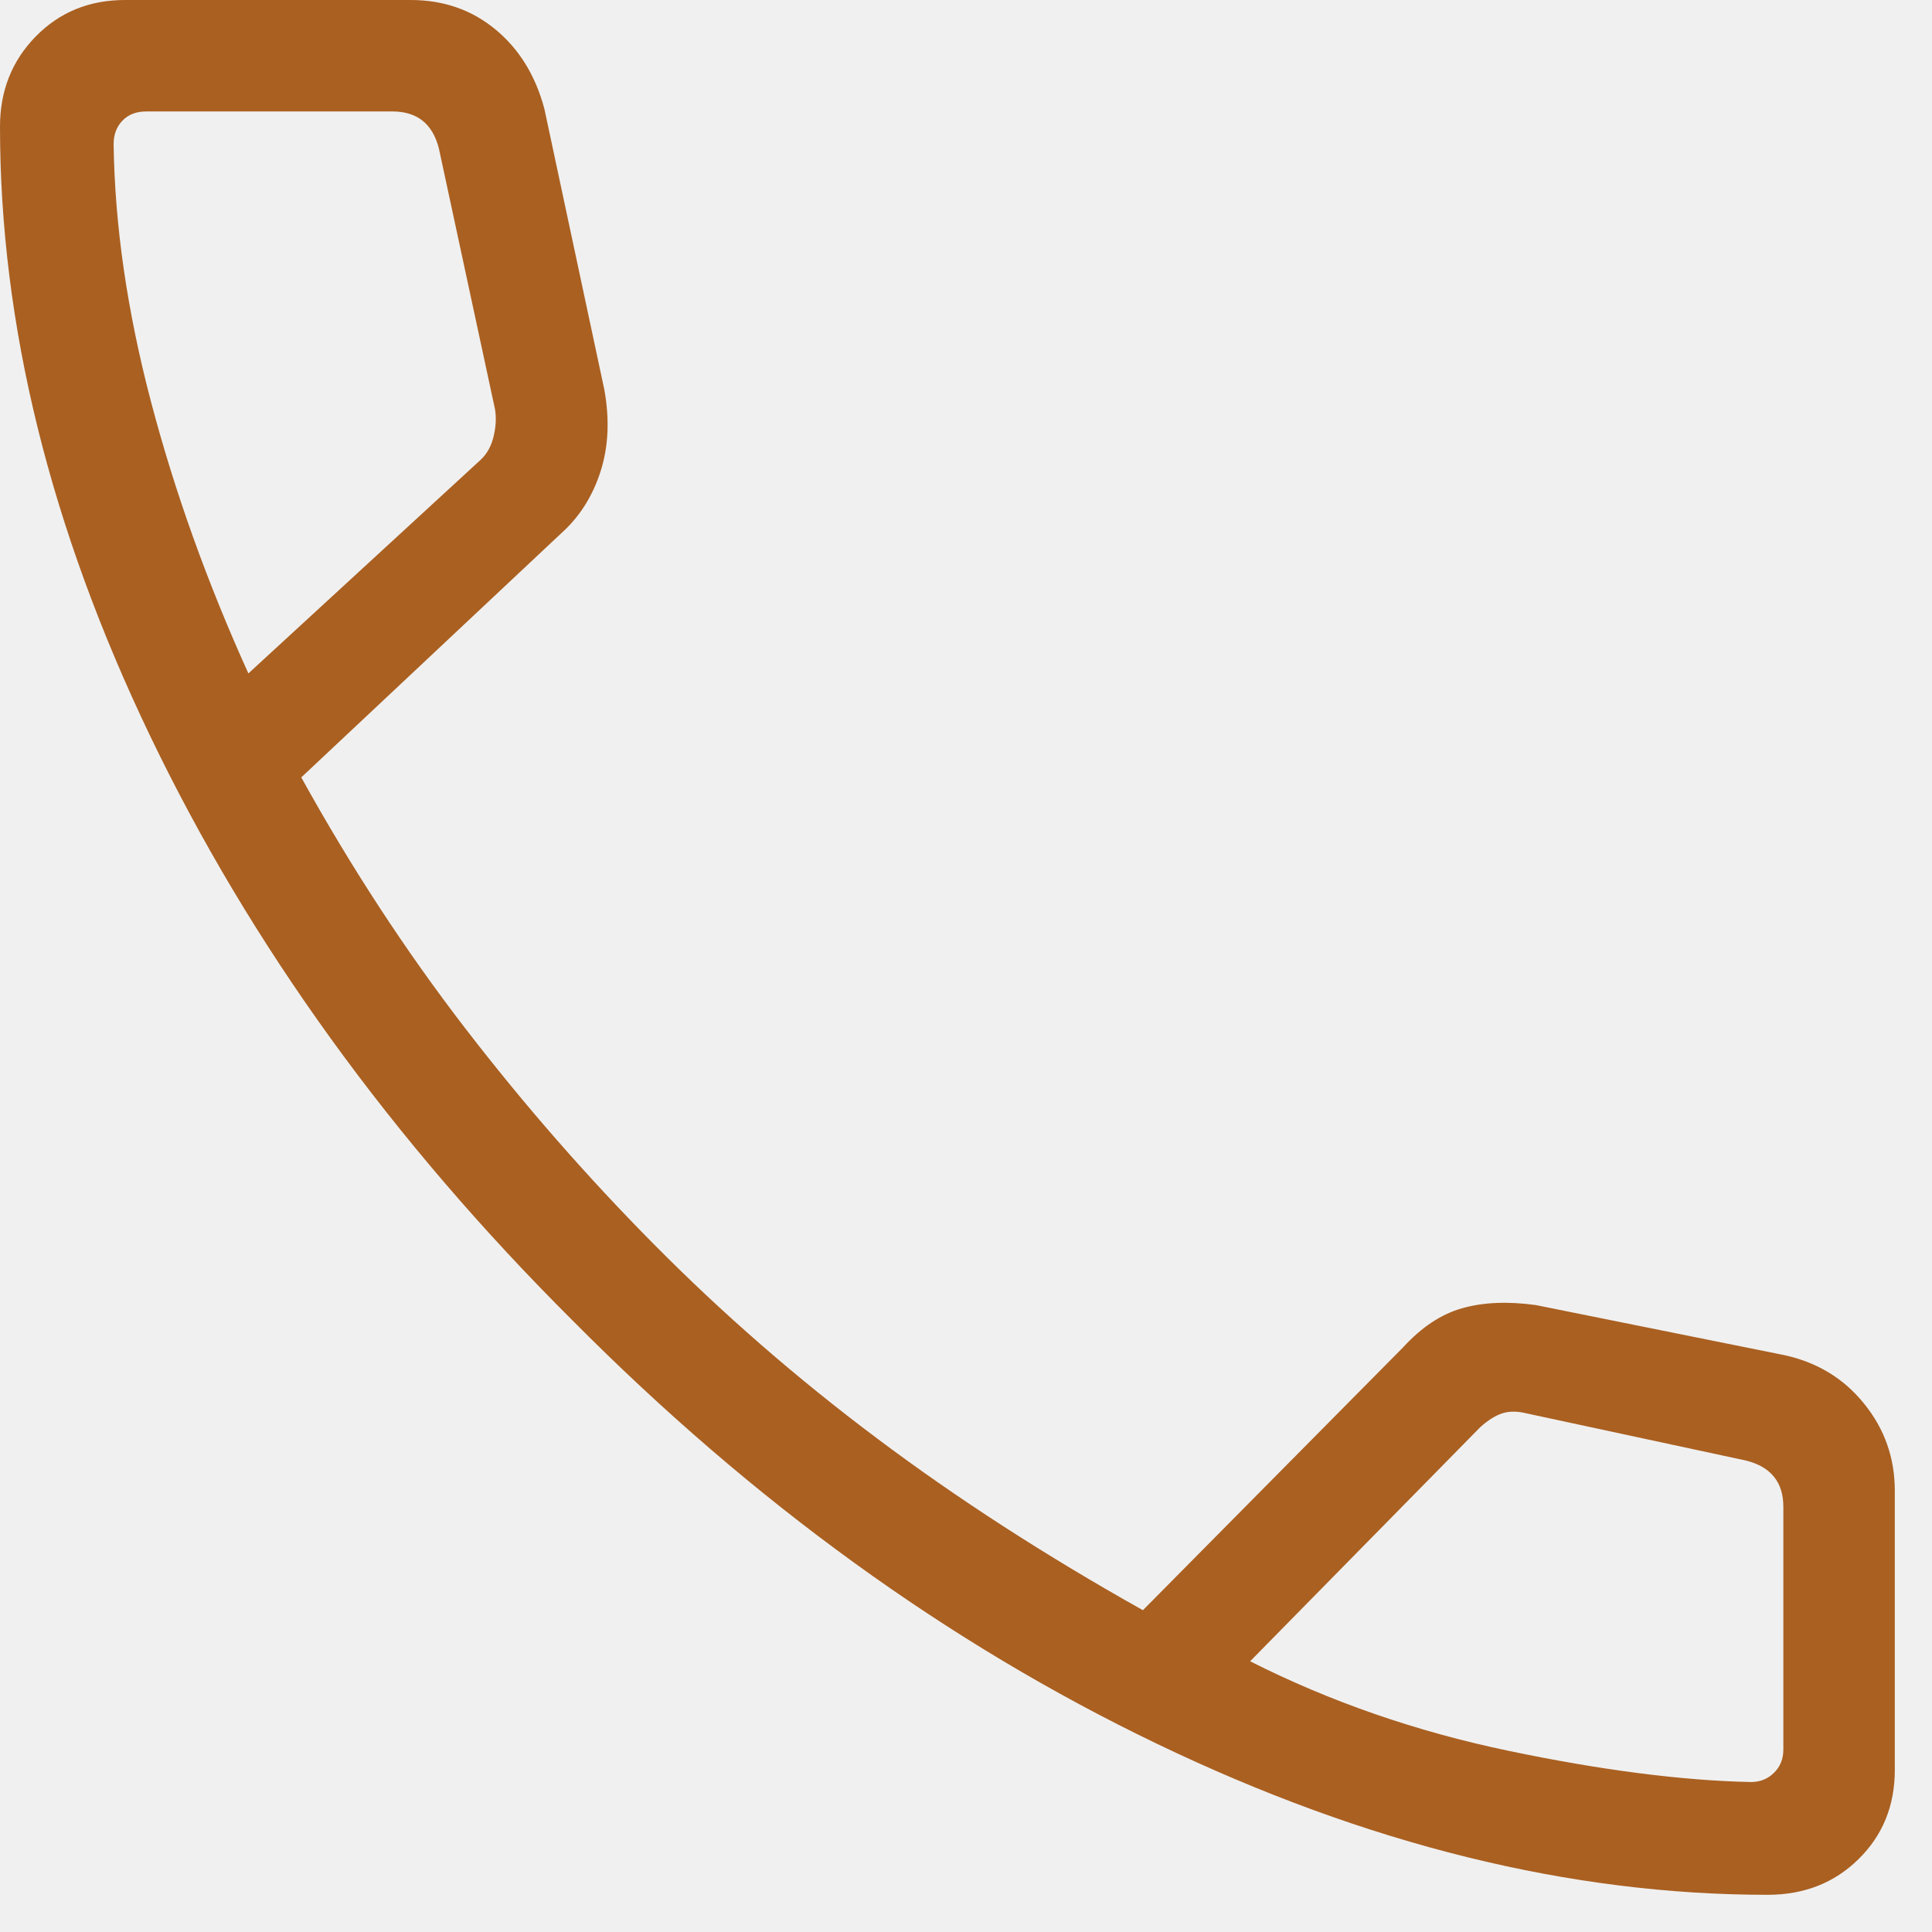
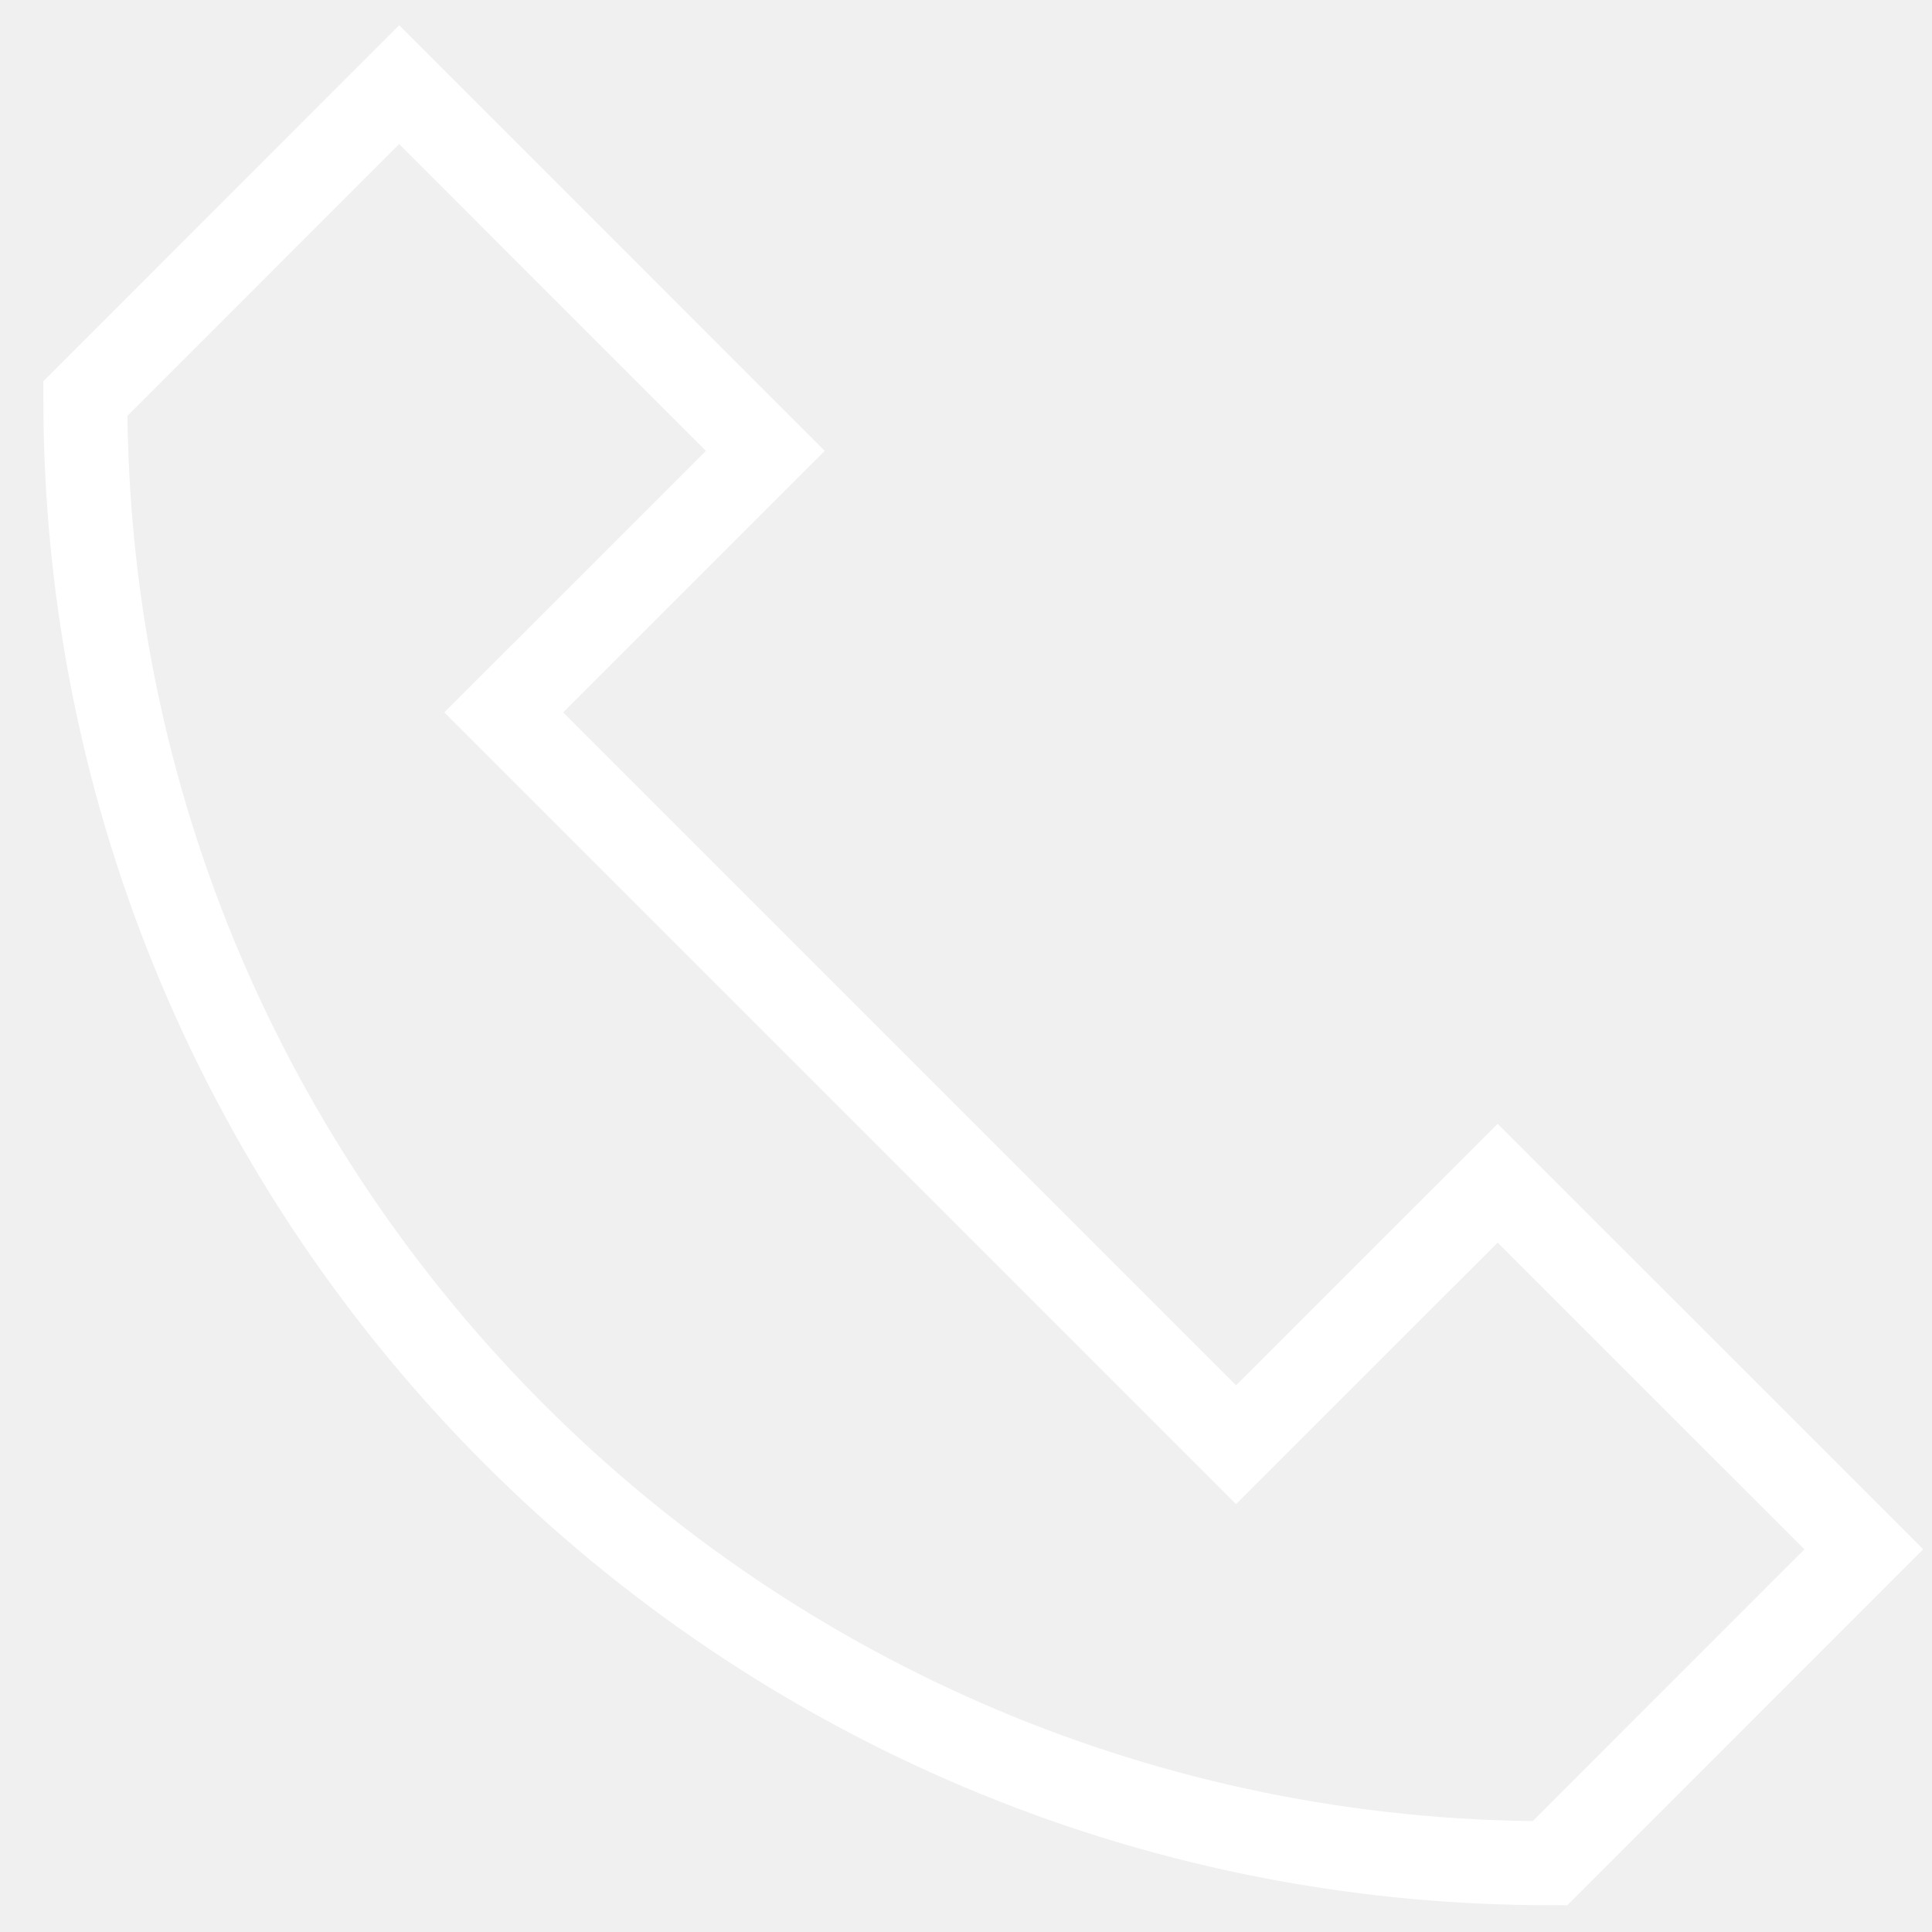
- <svg xmlns="http://www.w3.org/2000/svg" width="16" height="16" viewBox="0 0 16 16" fill="none">
-   <path d="M14.639 15.692C13.004 15.692 11.319 15.276 9.585 14.443C7.85 13.61 6.236 12.441 4.742 10.936C3.24 9.439 2.075 7.826 1.245 6.098C0.415 4.37 0 2.687 0 1.049C0 0.752 0.099 0.503 0.296 0.302C0.493 0.101 0.739 0 1.035 0H3.4C3.672 0 3.906 0.081 4.102 0.243C4.299 0.405 4.434 0.624 4.508 0.9L5.004 3.223C5.05 3.474 5.039 3.702 4.972 3.909C4.905 4.115 4.795 4.286 4.644 4.42L2.495 6.438C2.907 7.183 3.359 7.874 3.849 8.511C4.339 9.148 4.861 9.745 5.414 10.303C5.985 10.88 6.601 11.416 7.263 11.912C7.925 12.409 8.659 12.883 9.465 13.335L11.62 11.158C11.774 10.99 11.937 10.882 12.11 10.834C12.282 10.785 12.485 10.776 12.719 10.808L14.774 11.222C15.048 11.281 15.269 11.415 15.438 11.625C15.608 11.835 15.692 12.075 15.692 12.346V14.658C15.692 14.953 15.592 15.2 15.391 15.397C15.191 15.594 14.94 15.692 14.639 15.692ZM2.057 5.577L3.976 3.812C4.034 3.76 4.072 3.69 4.091 3.6C4.111 3.51 4.111 3.427 4.091 3.35L3.635 1.231C3.609 1.128 3.564 1.051 3.5 1C3.436 0.949 3.353 0.923 3.25 0.923H1.211C1.127 0.923 1.062 0.949 1.013 1C0.965 1.051 0.941 1.115 0.941 1.192C0.95 1.865 1.053 2.576 1.25 3.325C1.447 4.074 1.716 4.824 2.057 5.577ZM10.353 13.758C11.014 14.092 11.728 14.34 12.495 14.5C13.261 14.66 13.93 14.746 14.5 14.758C14.577 14.758 14.641 14.732 14.692 14.681C14.744 14.63 14.769 14.565 14.769 14.489V12.481C14.769 12.378 14.744 12.295 14.692 12.231C14.641 12.167 14.564 12.122 14.461 12.096L12.642 11.705C12.565 11.686 12.498 11.686 12.44 11.705C12.383 11.724 12.322 11.762 12.258 11.82L10.353 13.758Z" fill="#AA6021" />
+ <svg xmlns="http://www.w3.org/2000/svg" width="23" height="23" viewBox="0 0 23 23" fill="none">
+   <path d="M1.016 4.745C1.016 14.374 8.822 22.181 18.452 22.181L22.188 18.444L17.829 14.086L14.715 17.199L5.997 8.481L9.111 5.368L4.752 1.008L1.016 4.745Z" stroke="white" />
</svg>
